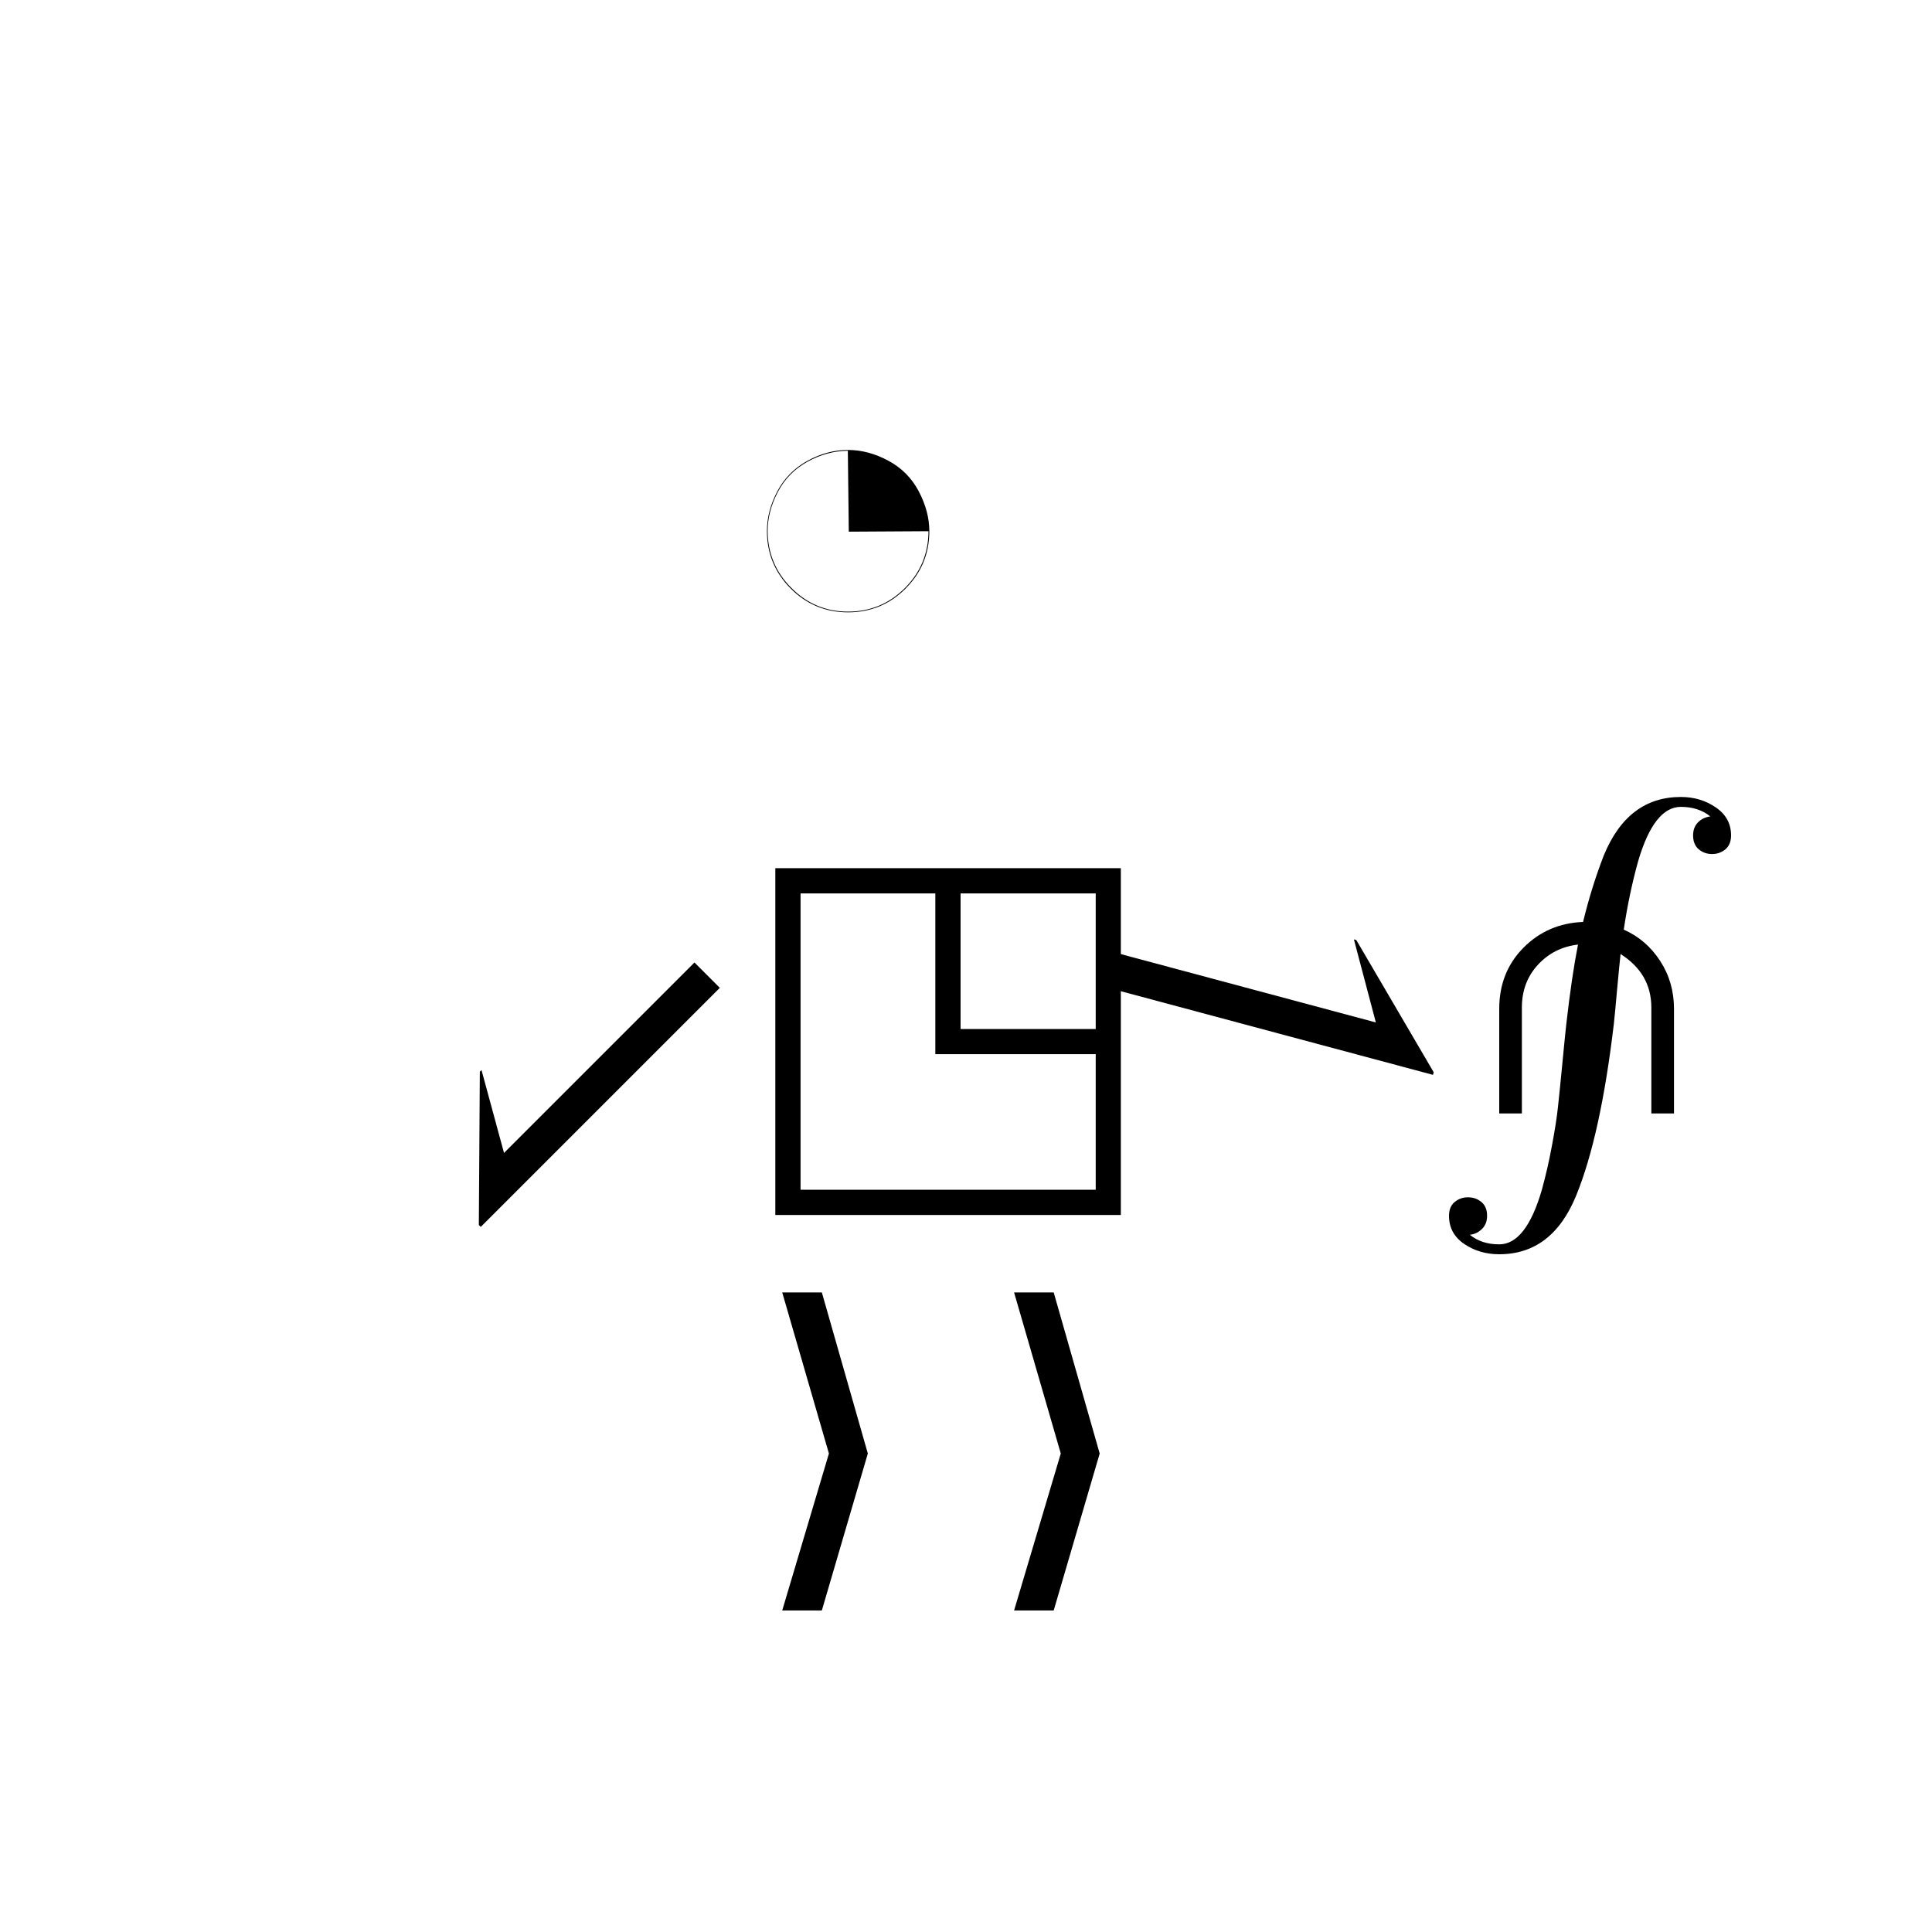
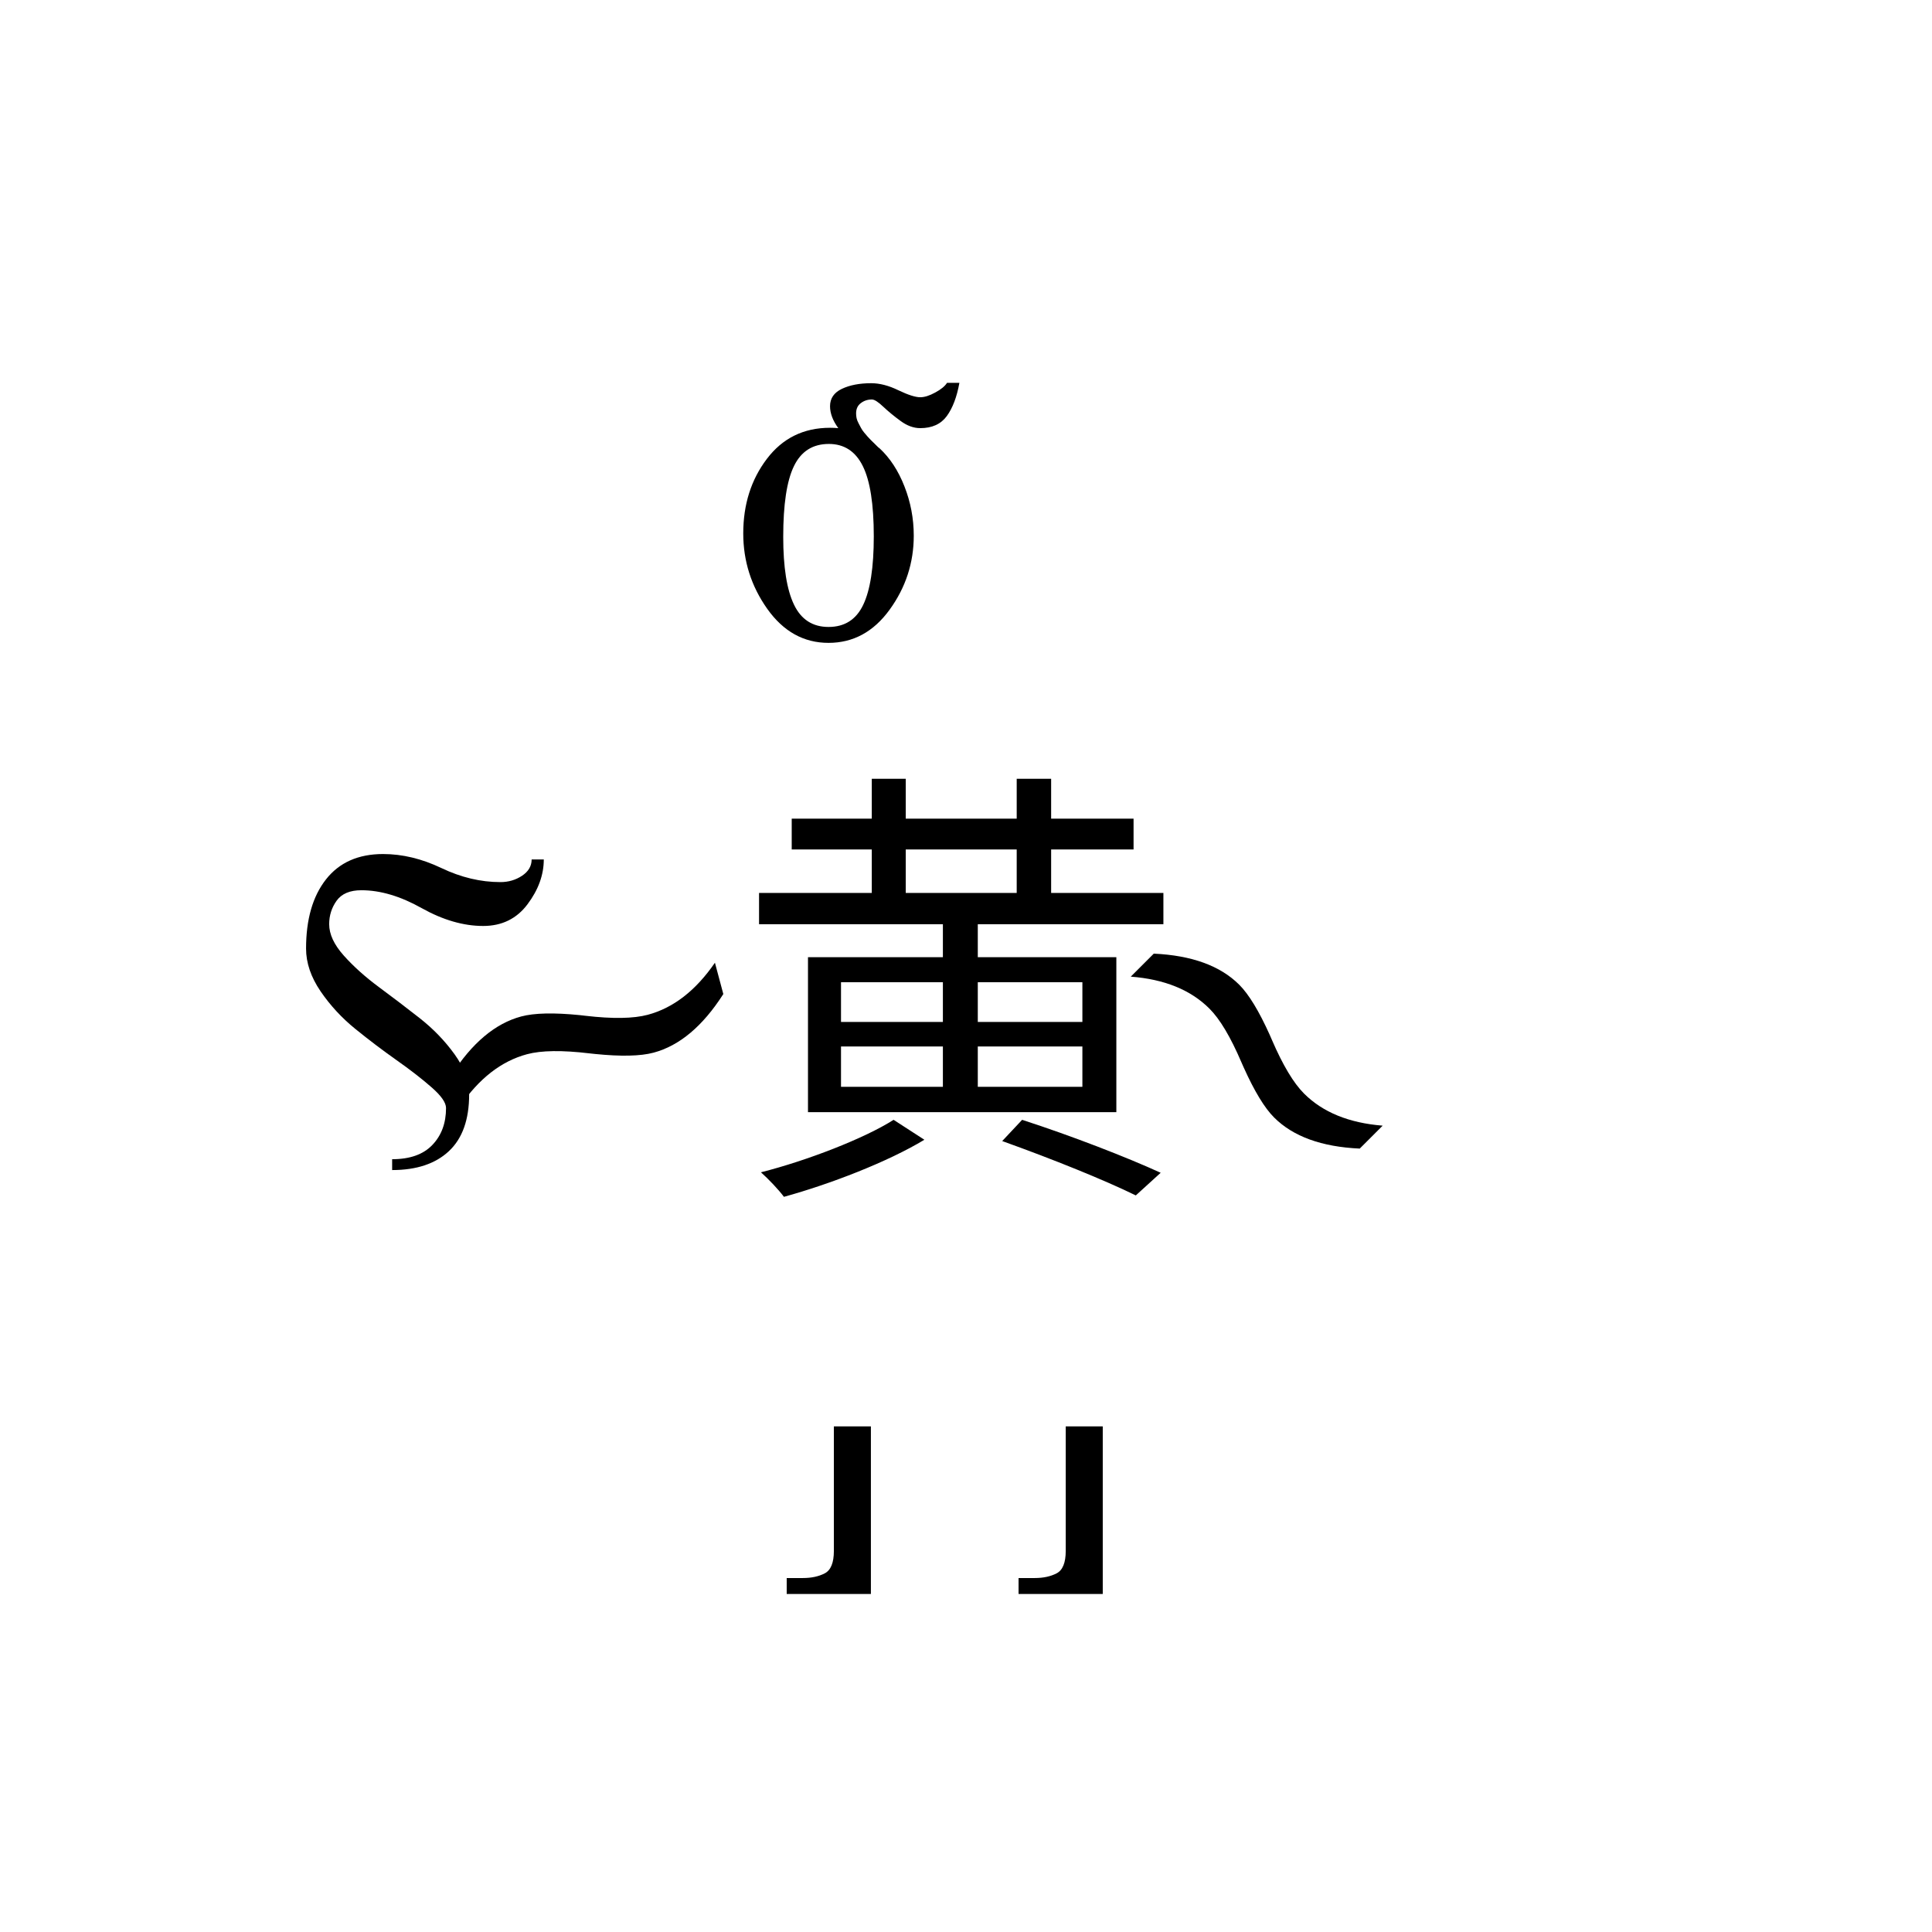
<svg xmlns="http://www.w3.org/2000/svg" width="256px" height="256px">
-   <text x="38%" y="33%" font-size="50px">◔</text>
-   <text x="85" y="128" font-size="60px" text-anchor="middle" dominant-baseline="central" transform="rotate(-45, 100, 145)">↼</text>
-   <text x="38%" y="60%" font-size="60px">◳</text>
-   <text x="60%" y="60%" font-size="60px" text-anchor="middle" dominant-baseline="central" transform="rotate(15, 240, 200)">⇀</text>
-   <text x="75%" y="60%" font-size="60px">⨙</text>
-   <text x="40%" y="80%" font-size="50px">❭</text>
-   <text x="52%" y="80%" font-size="50px">❭</text>
+   <text x="38%" y="33%" font-size="50px">Ⳝ</text>
+   <text x="148" y="128" font-size="60px" text-anchor="middle" dominant-baseline="central" transform="rotate(-15, 140, 400)">∼</text>
+   <text x="38%" y="60%" font-size="60px">⻩</text>
+   <text x="172" y="128" font-size="60px" text-anchor="middle" dominant-baseline="central" transform="rotate(45, 158, 128)">∼</text>
+   <text x="15%" y="60%" font-size="60px">Ⲋ</text>
+   <text x="40%" y="80%" font-size="50px">⸥</text>
+   <text x="52%" y="80%" font-size="50px">⸥</text>
</svg>
